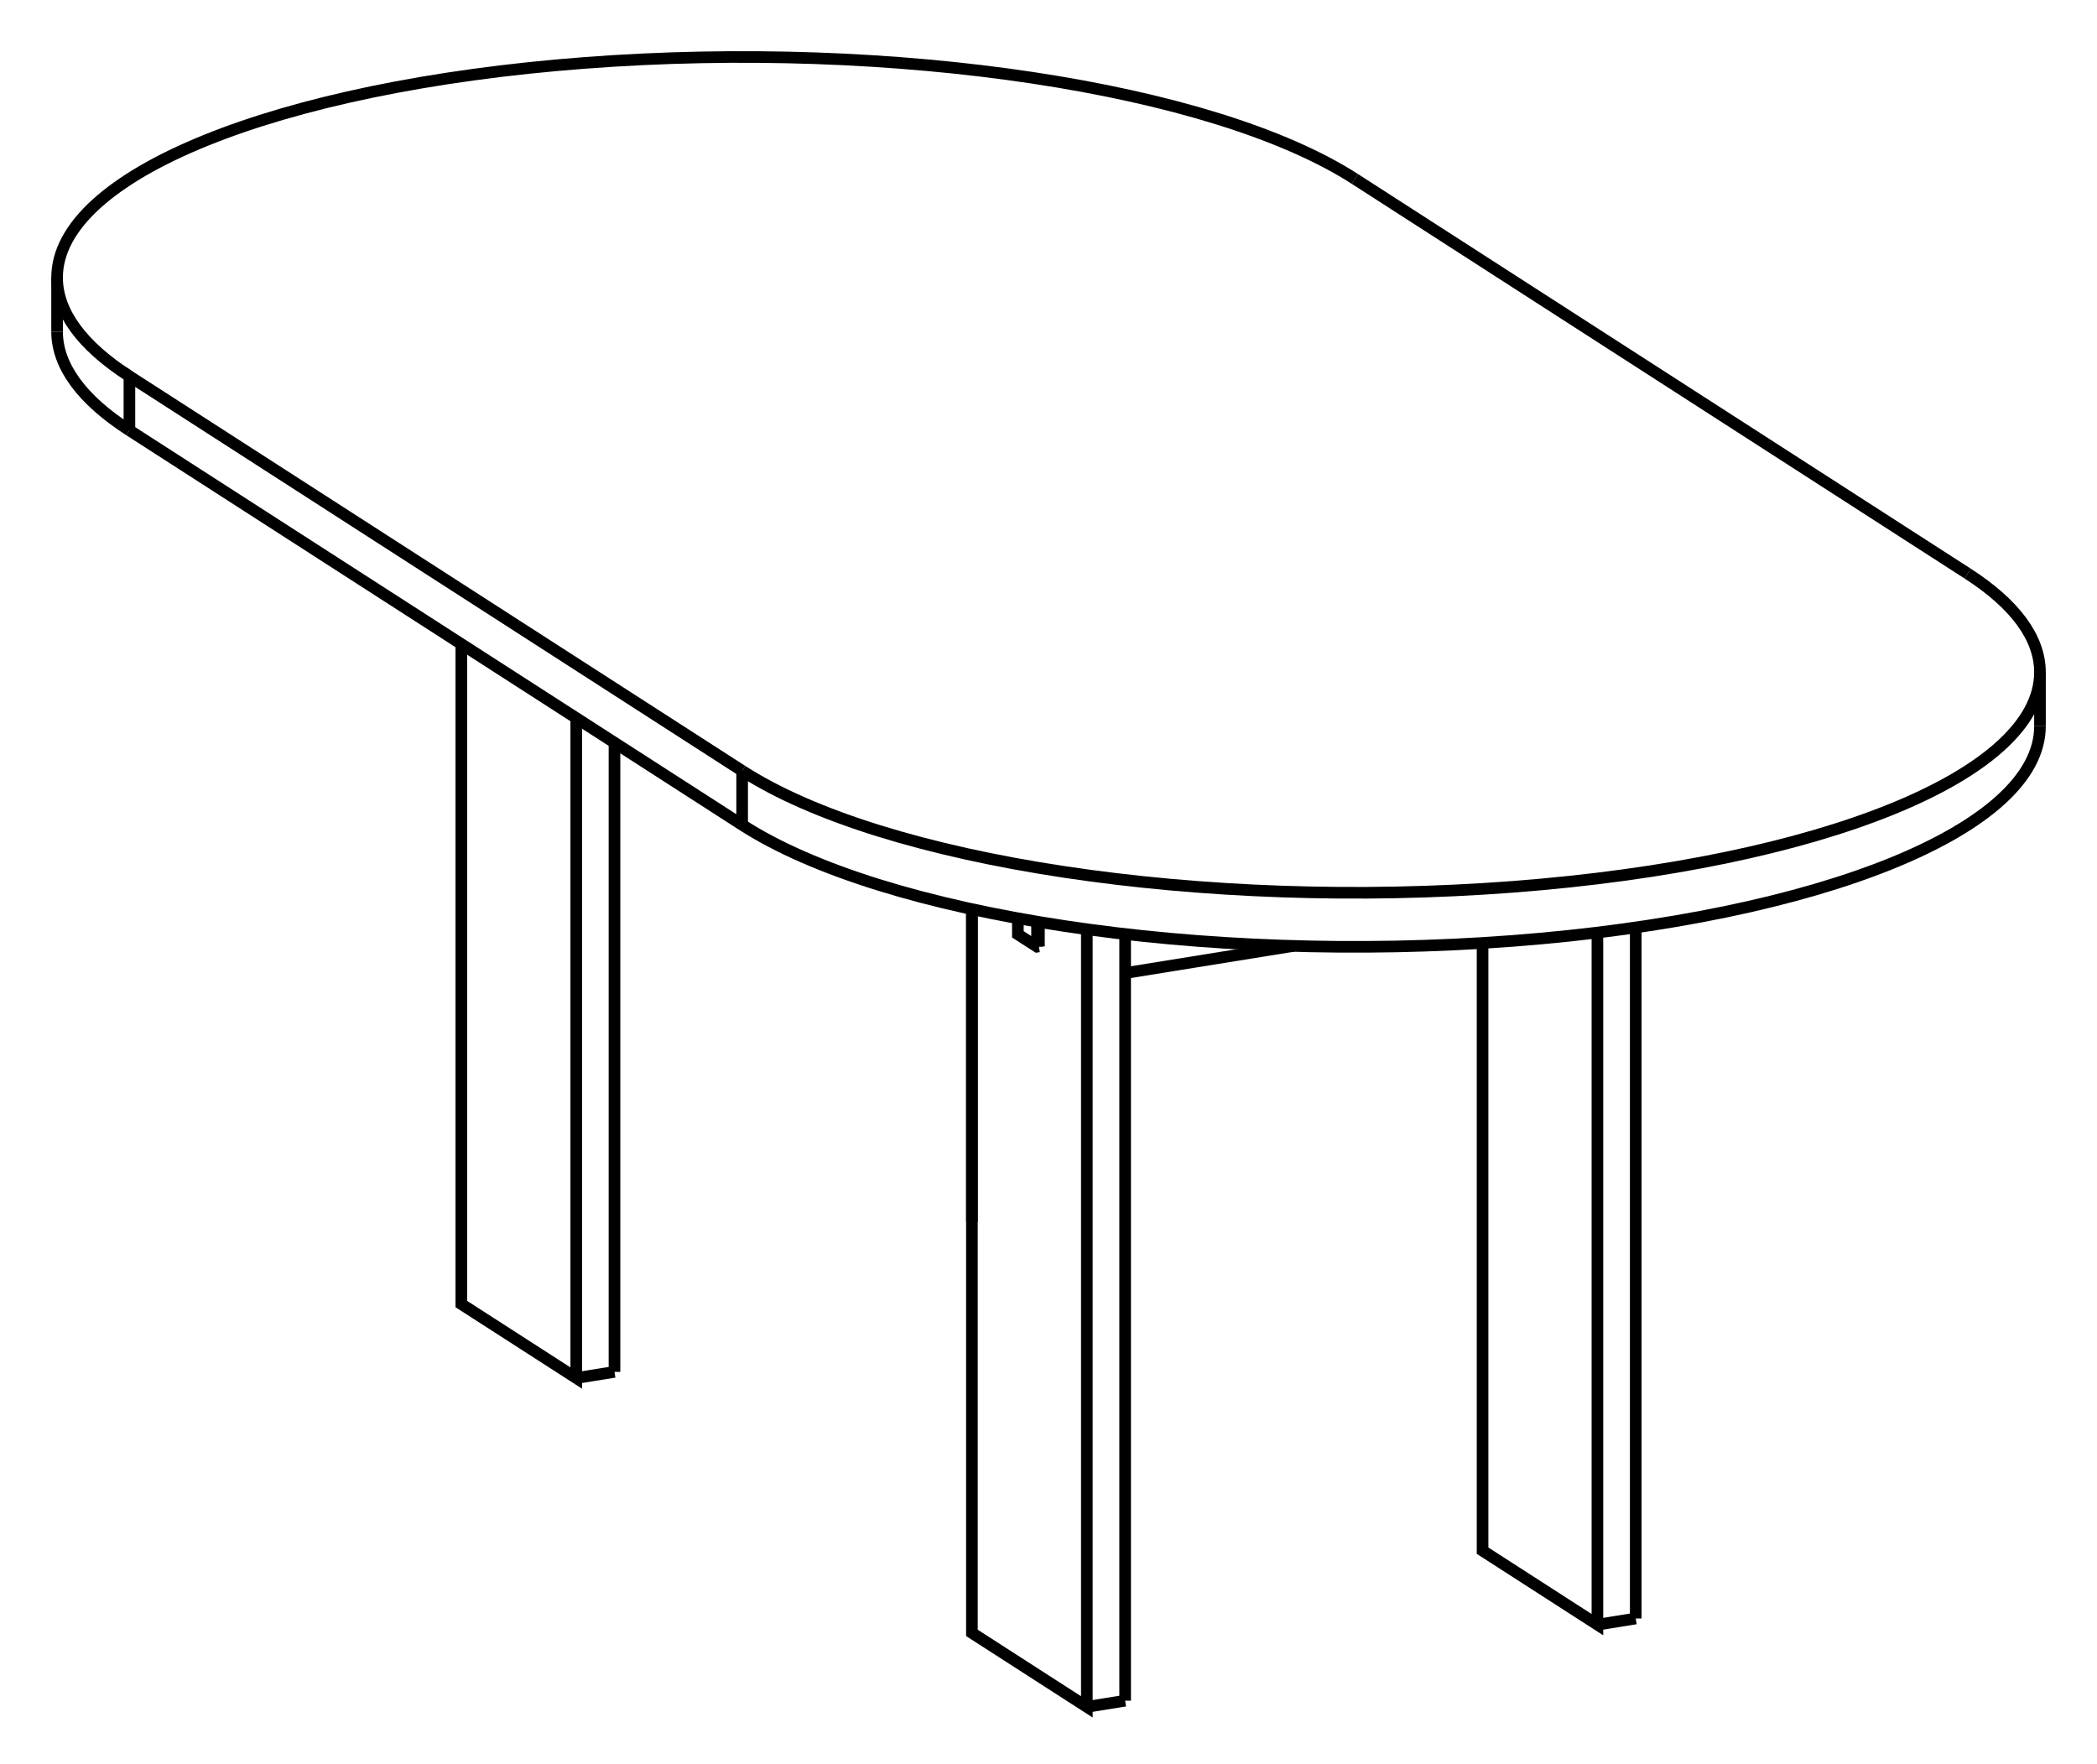
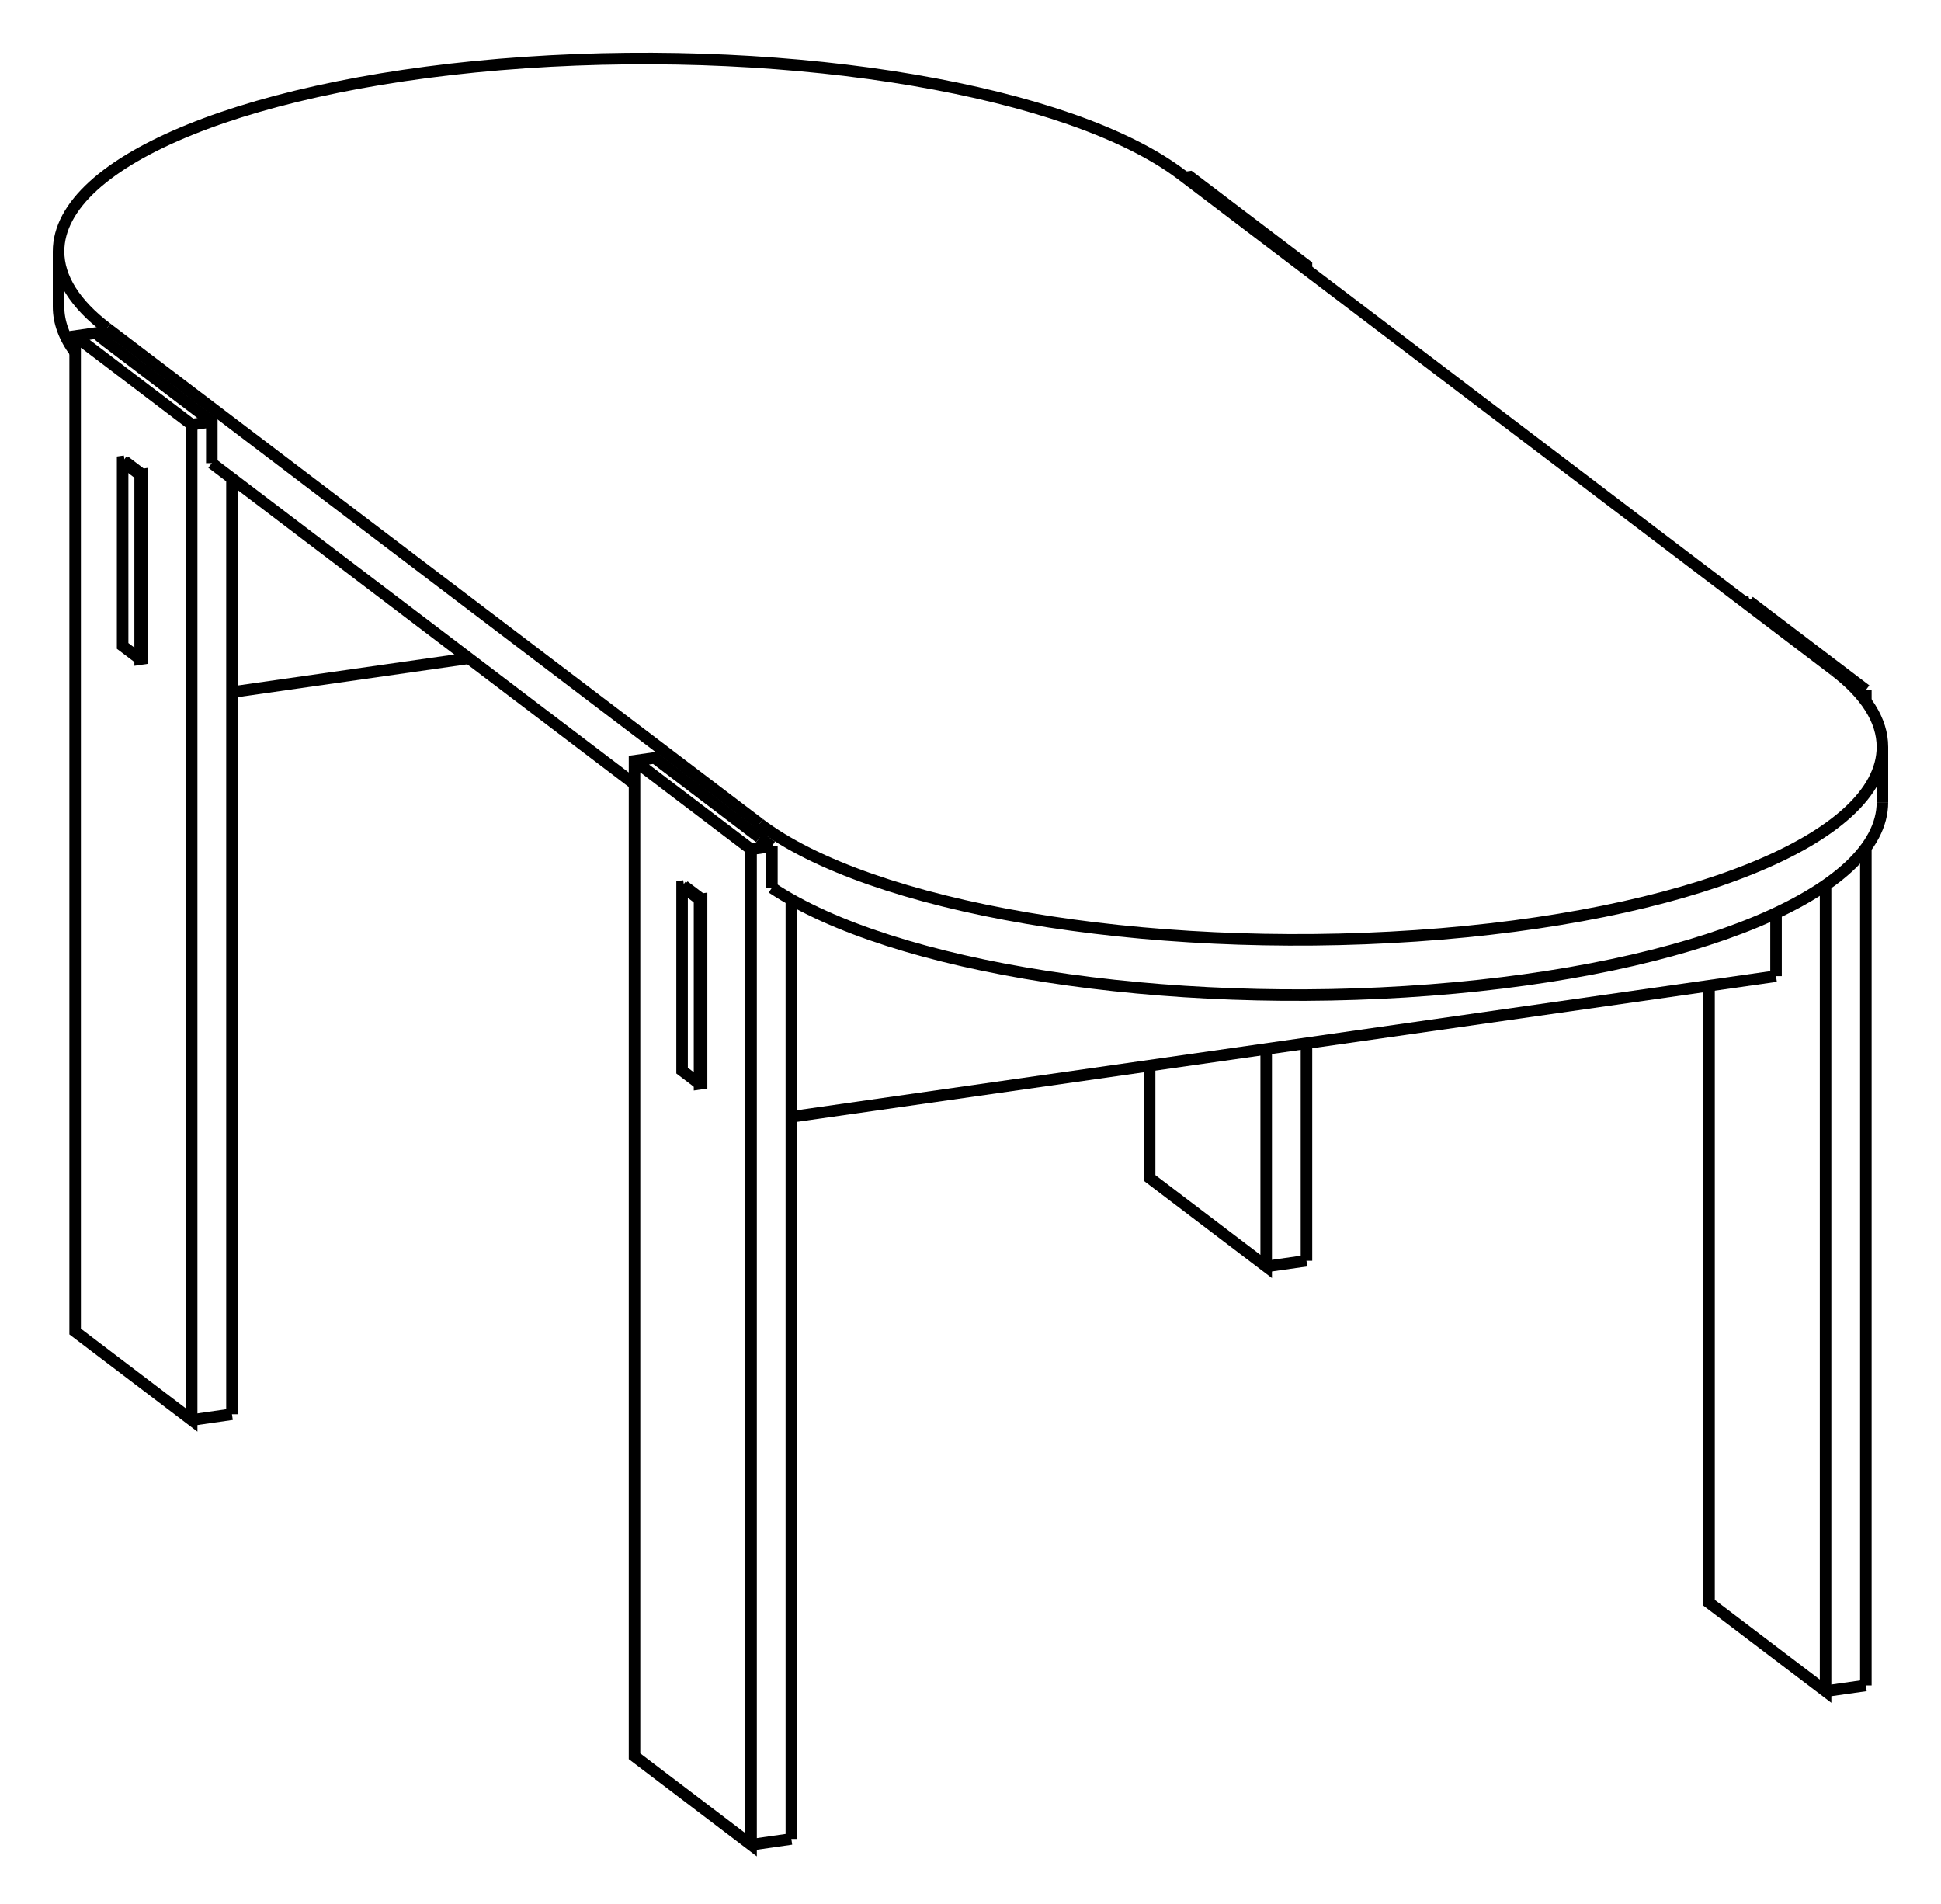
- <svg xmlns="http://www.w3.org/2000/svg" version="1.1" viewBox="-18.367 -16.958 36.733 30.899" fill="none" stroke="black" stroke-width="0.6%" vector-effect="non-scaling-stroke">
-   <path d="M -16.1 -9.42 L -16.1 -10.367 L -5.367 -3.456" />
-   <path d="M -5.367 -2.509 L -5.367 -3.456" />
-   <path d="M -16.1 -9.42 L -5.367 -2.509 A 12 3.864 180 0 0 17.367 -4.237" />
-   <path d="M -16.1 -10.367 A 12 3.864 360 0 1 -17.367 -12.095 A 12 3.864 360 0 1 5.367 -13.823" />
-   <path d="M -17.367 -11.148 A 12 3.864 180 0 0 -16.1 -9.42" />
-   <path d="M 16.1 -6.911 A 12 3.864 360 0 1 17.367 -5.183 A 12 3.864 360 0 1 -5.367 -3.456" />
-   <path d="M 16.1 -6.911 L 5.367 -13.823" />
-   <path d="M -1.342 -1.033 L -1.342 4.446" />
-   <path d="M -7.603 7.073 L -7.603 -3.949" />
-   <path d="M -10.286 -5.677 L -10.286 5.885 L -8.273 7.181 L -8.273 -4.381" />
-   <path d="M -7.603 7.073 L -8.273 7.181" />
-   <path d="M 7.603 -0.441 L 7.603 10.205 L 9.615 11.501 L 9.615 -0.623" />
-   <path d="M 1.342 12.833 L 1.342 -0.597" />
-   <path d="M -1.342 -1.033 L -1.342 11.645 L 0.671 12.941 L 0.671 -0.681" />
-   <path d="M -0.168 -0.38 L -0.168 -0.809" />
-   <path d="M 1.342 12.833 L 0.671 12.941" />
-   <path d="M 1.342 0.087 L 4.294 -0.389" />
-   <path d="M 10.286 11.393 L 10.286 -0.713" />
-   <path d="M 10.286 11.393 L 9.615 11.501" />
-   <path d="M -0.537 -0.873 L -0.537 -0.591 L -0.201 -0.375 L -0.168 -0.38" />
-   <path d="M -0.201 -0.814 L -0.201 -0.375" />
-   <path d="M -17.367 -12.095 L -17.367 -11.148" />
-   <path d="M 17.367 -5.183 L 17.367 -4.237" />
+ <svg xmlns="http://www.w3.org/2000/svg" version="1.1" viewBox="-16.572 -17.139 33.144 32.496" fill="none" stroke="black" stroke-width="0.6%" vector-effect="non-scaling-stroke">
+   <path d="M -12.955 -9.231 L -5.737 -3.752" />
+   <path d="M -3.602 -2.839 L -5.393 -4.199 L -5.737 -4.15 L -5.737 12.846 L -3.747 14.357 L -3.747 -2.639 L -5.737 -4.15" />
+   <path d="M -3.602 -2.839 L -3.602 -3.075" />
+   <path d="M -14.746 -11.535 L -3.602 -3.075" />
+   <path d="M -14.746 -11.299 L -14.746 -11.535" />
+   <path d="M -12.955 -9.939 L -14.746 -11.299 A 10 3.293 360 0 1 -14.933 -11.452 L -15.289 -11.401 L -15.289 5.595 L -13.299 7.106 L -13.299 -9.89 L -15.289 -11.401" />
+   <path d="M -12.955 -9.231 L -12.955 -9.939 L -13.299 -9.89" />
+   <path d="M -3.391 -2.69 A 10 3.293 360 0 1 -3.602 -2.839" />
+   <path d="M -3.391 -2.69 L -3.747 -2.639" />
+   <path d="M -3.391 -1.982 A 10 3.293 180 0 0 15.572 -3.442" />
+   <path d="M -3.391 -2.69 L -3.391 -1.982" />
+   <path d="M 14.746 -5.697 A 10 3.293 360 0 1 15.572 -4.386 A 10 3.293 360 0 1 -3.602 -3.075" />
+   <path d="M 14.746 -5.697 L 3.602 -14.157 A 10 3.293 180 0 0 -15.572 -12.846 A 10 3.293 180 0 0 -14.746 -11.535" />
+   <path d="M -15.289 -11.123 A 10 3.293 360 0 1 -15.572 -11.902" />
+   <path d="M -12.611 7.007 L -12.611 -8.97" />
+   <path d="M -12.611 7.007 L -13.299 7.106" />
+   <path d="M -12.611 -5.322 L -8.567 -5.9" />
+   <path d="M 3.059 1.055 L 3.059 2.973 L 5.049 4.484 L 5.049 0.771" />
+   <path d="M 5.737 4.386 L 5.737 0.672" />
+   <path d="M 5.737 -12.536 L 5.737 -12.61 L 3.747 -14.121 L 3.664 -14.109" />
+   <path d="M 5.737 -12.61 L 5.654 -12.598" />
+   <path d="M 5.737 4.386 L 5.049 4.484" />
+   <path d="M 12.611 -0.31 L 12.611 10.225 L 14.601 11.735 L 14.601 -2.026" />
+   <path d="M 13.299 -6.87 L 13.217 -6.858" />
+   <path d="M 13.755 -1.549 L 13.755 -0.473" />
+   <path d="M -3.059 14.258 L -3.059 -1.779" />
+   <path d="M -3.059 14.258 L -3.747 14.357" />
+   <path d="M -4.592 1.361 L -4.592 -1.786 L -4.627 -1.781 L -4.627 1.366 L -4.592 1.361 Z" />
+   <path d="M -4.891 -2.013 L -4.592 -1.786" />
+   <path d="M 15.289 -5.359 L 13.299 -6.87" />
+   <path d="M 15.289 -5.359 L 15.145 -5.338" />
+   <path d="M 15.289 11.637 L 15.289 -2.664" />
+   <path d="M 15.289 -5.164 L 15.289 -5.359" />
+   <path d="M 15.289 11.637 L 14.601 11.735" />
+   <path d="M -14.145 -5.89 L -14.145 -9.037 L -14.179 -9.032 L -14.179 -5.885 L -14.145 -5.89 Z" />
+   <path d="M -14.443 -9.264 L -14.145 -9.037" />
+   <path d="M -3.059 1.929 L 13.755 -0.473" />
+   <path d="M -4.891 -2.013 L -4.925 -2.008 L -4.925 1.14 L -4.627 1.366" />
+   <path d="M -4.925 -2.008 L -4.627 -1.781" />
+   <path d="M -14.443 -9.264 L -14.478 -9.259 L -14.478 -6.111 L -14.179 -5.885" />
+   <path d="M -14.478 -9.259 L -14.179 -9.032" />
+   <path d="M 15.572 -4.386 L 15.572 -3.442" />
+   <path d="M -15.572 -12.846 L -15.572 -11.902" />
</svg>
